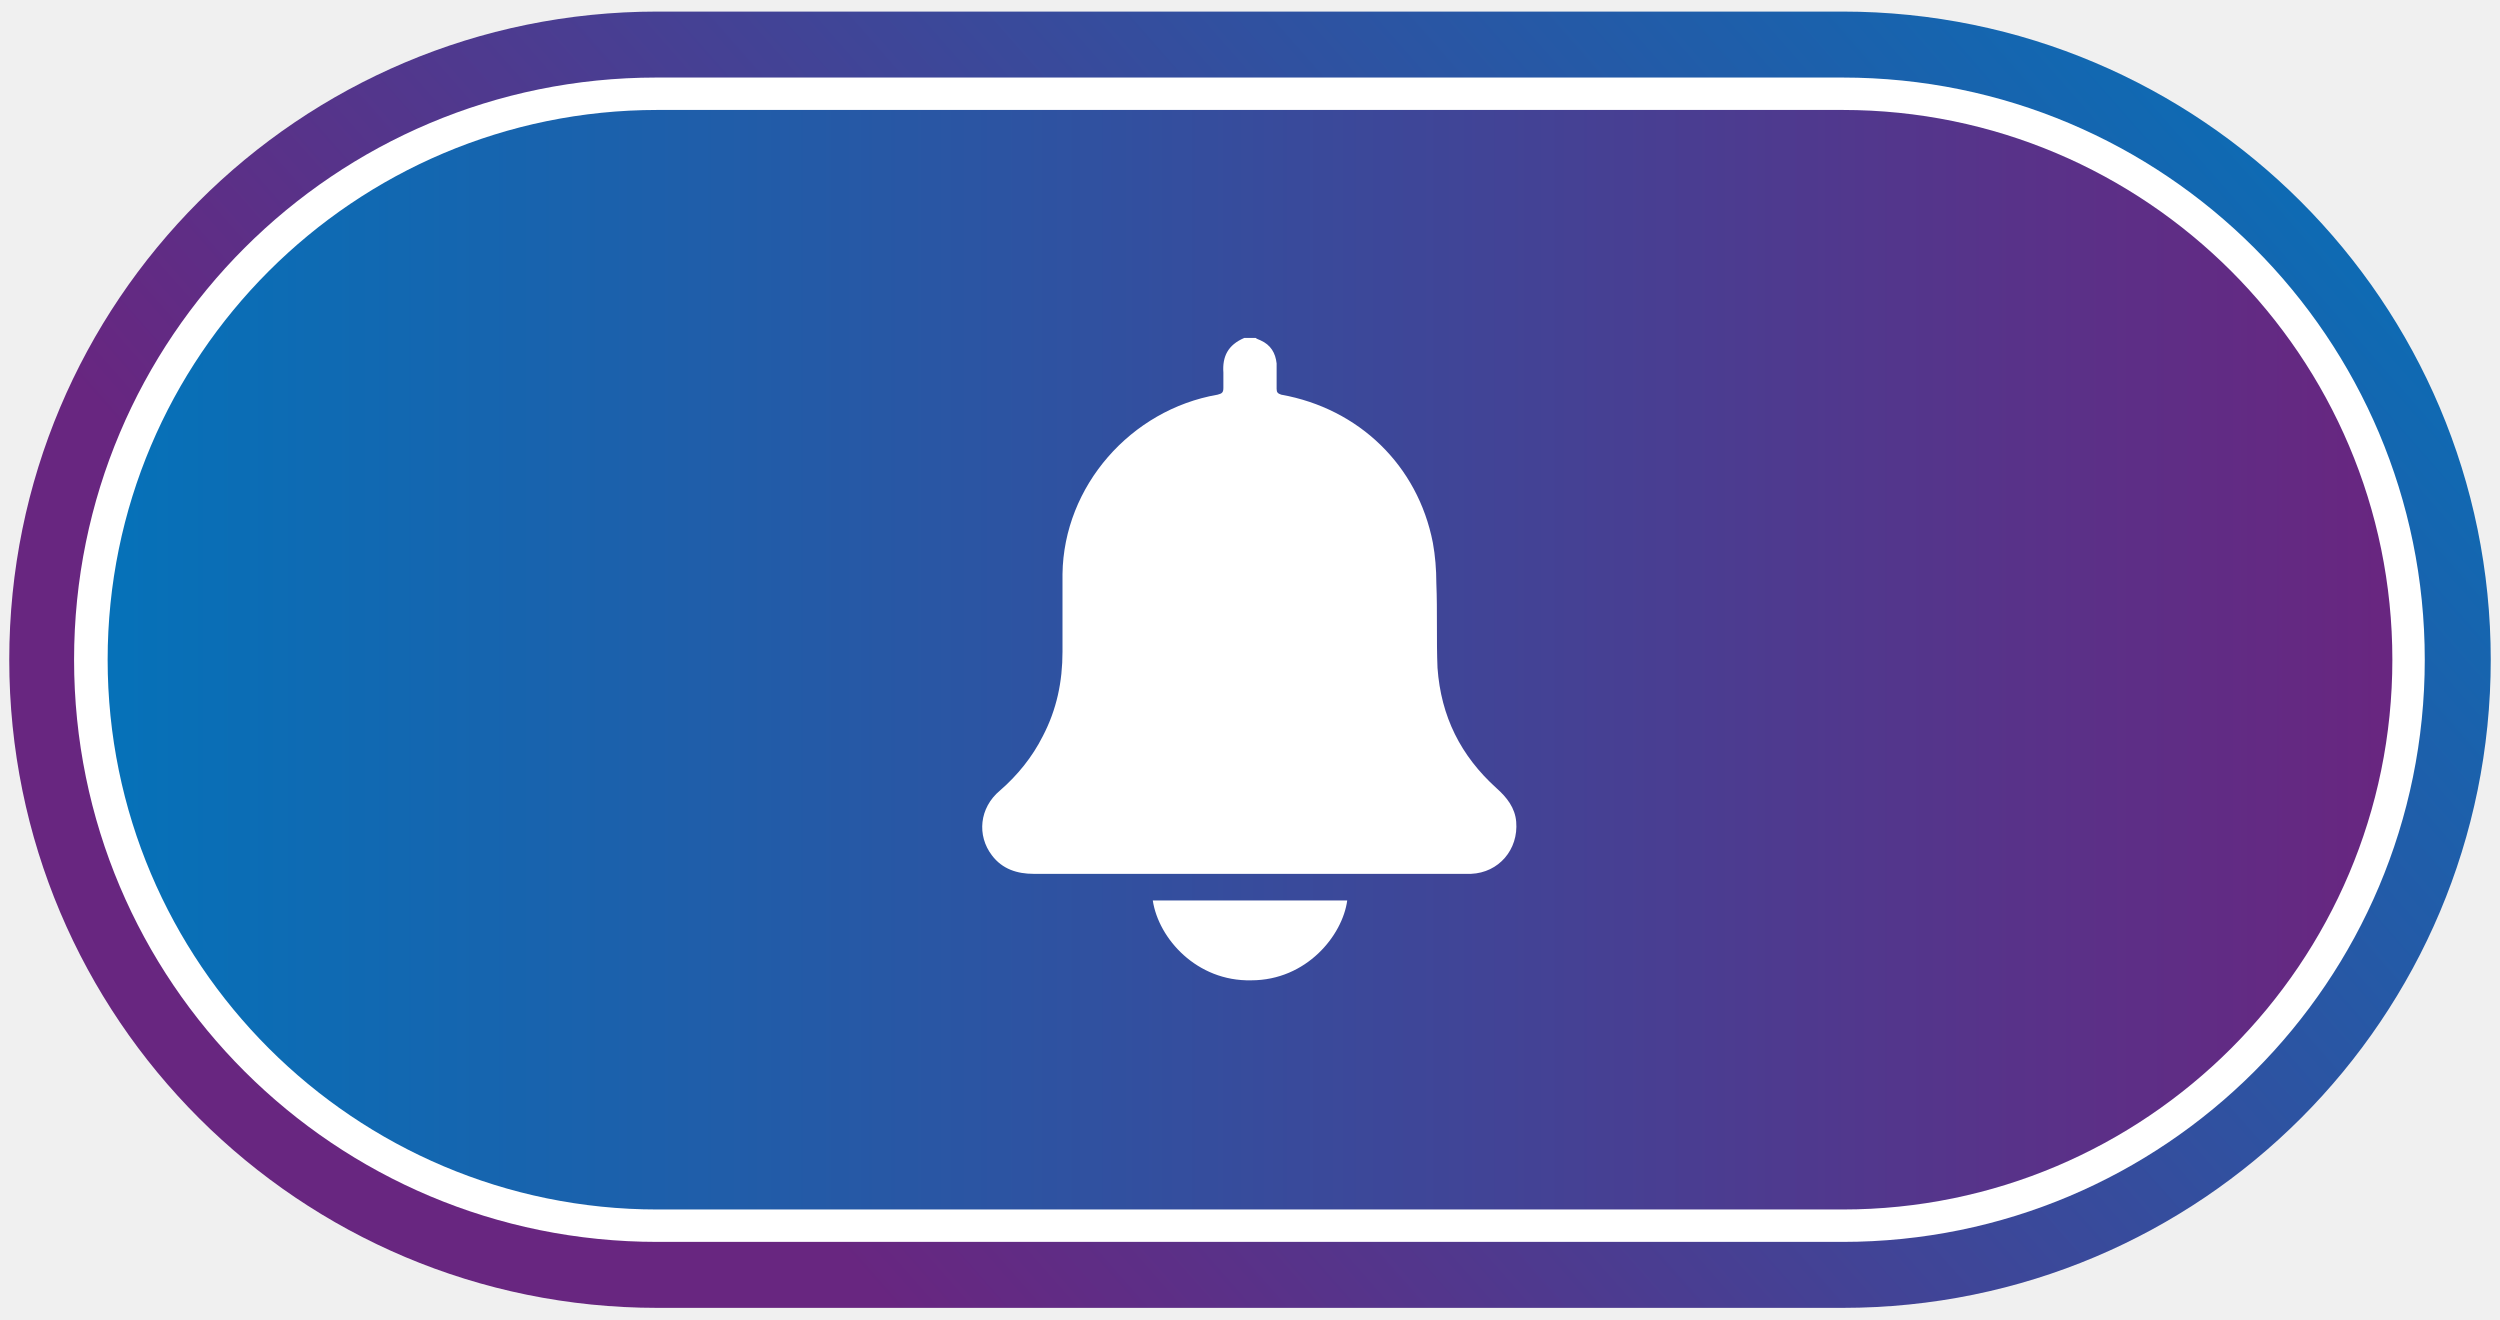
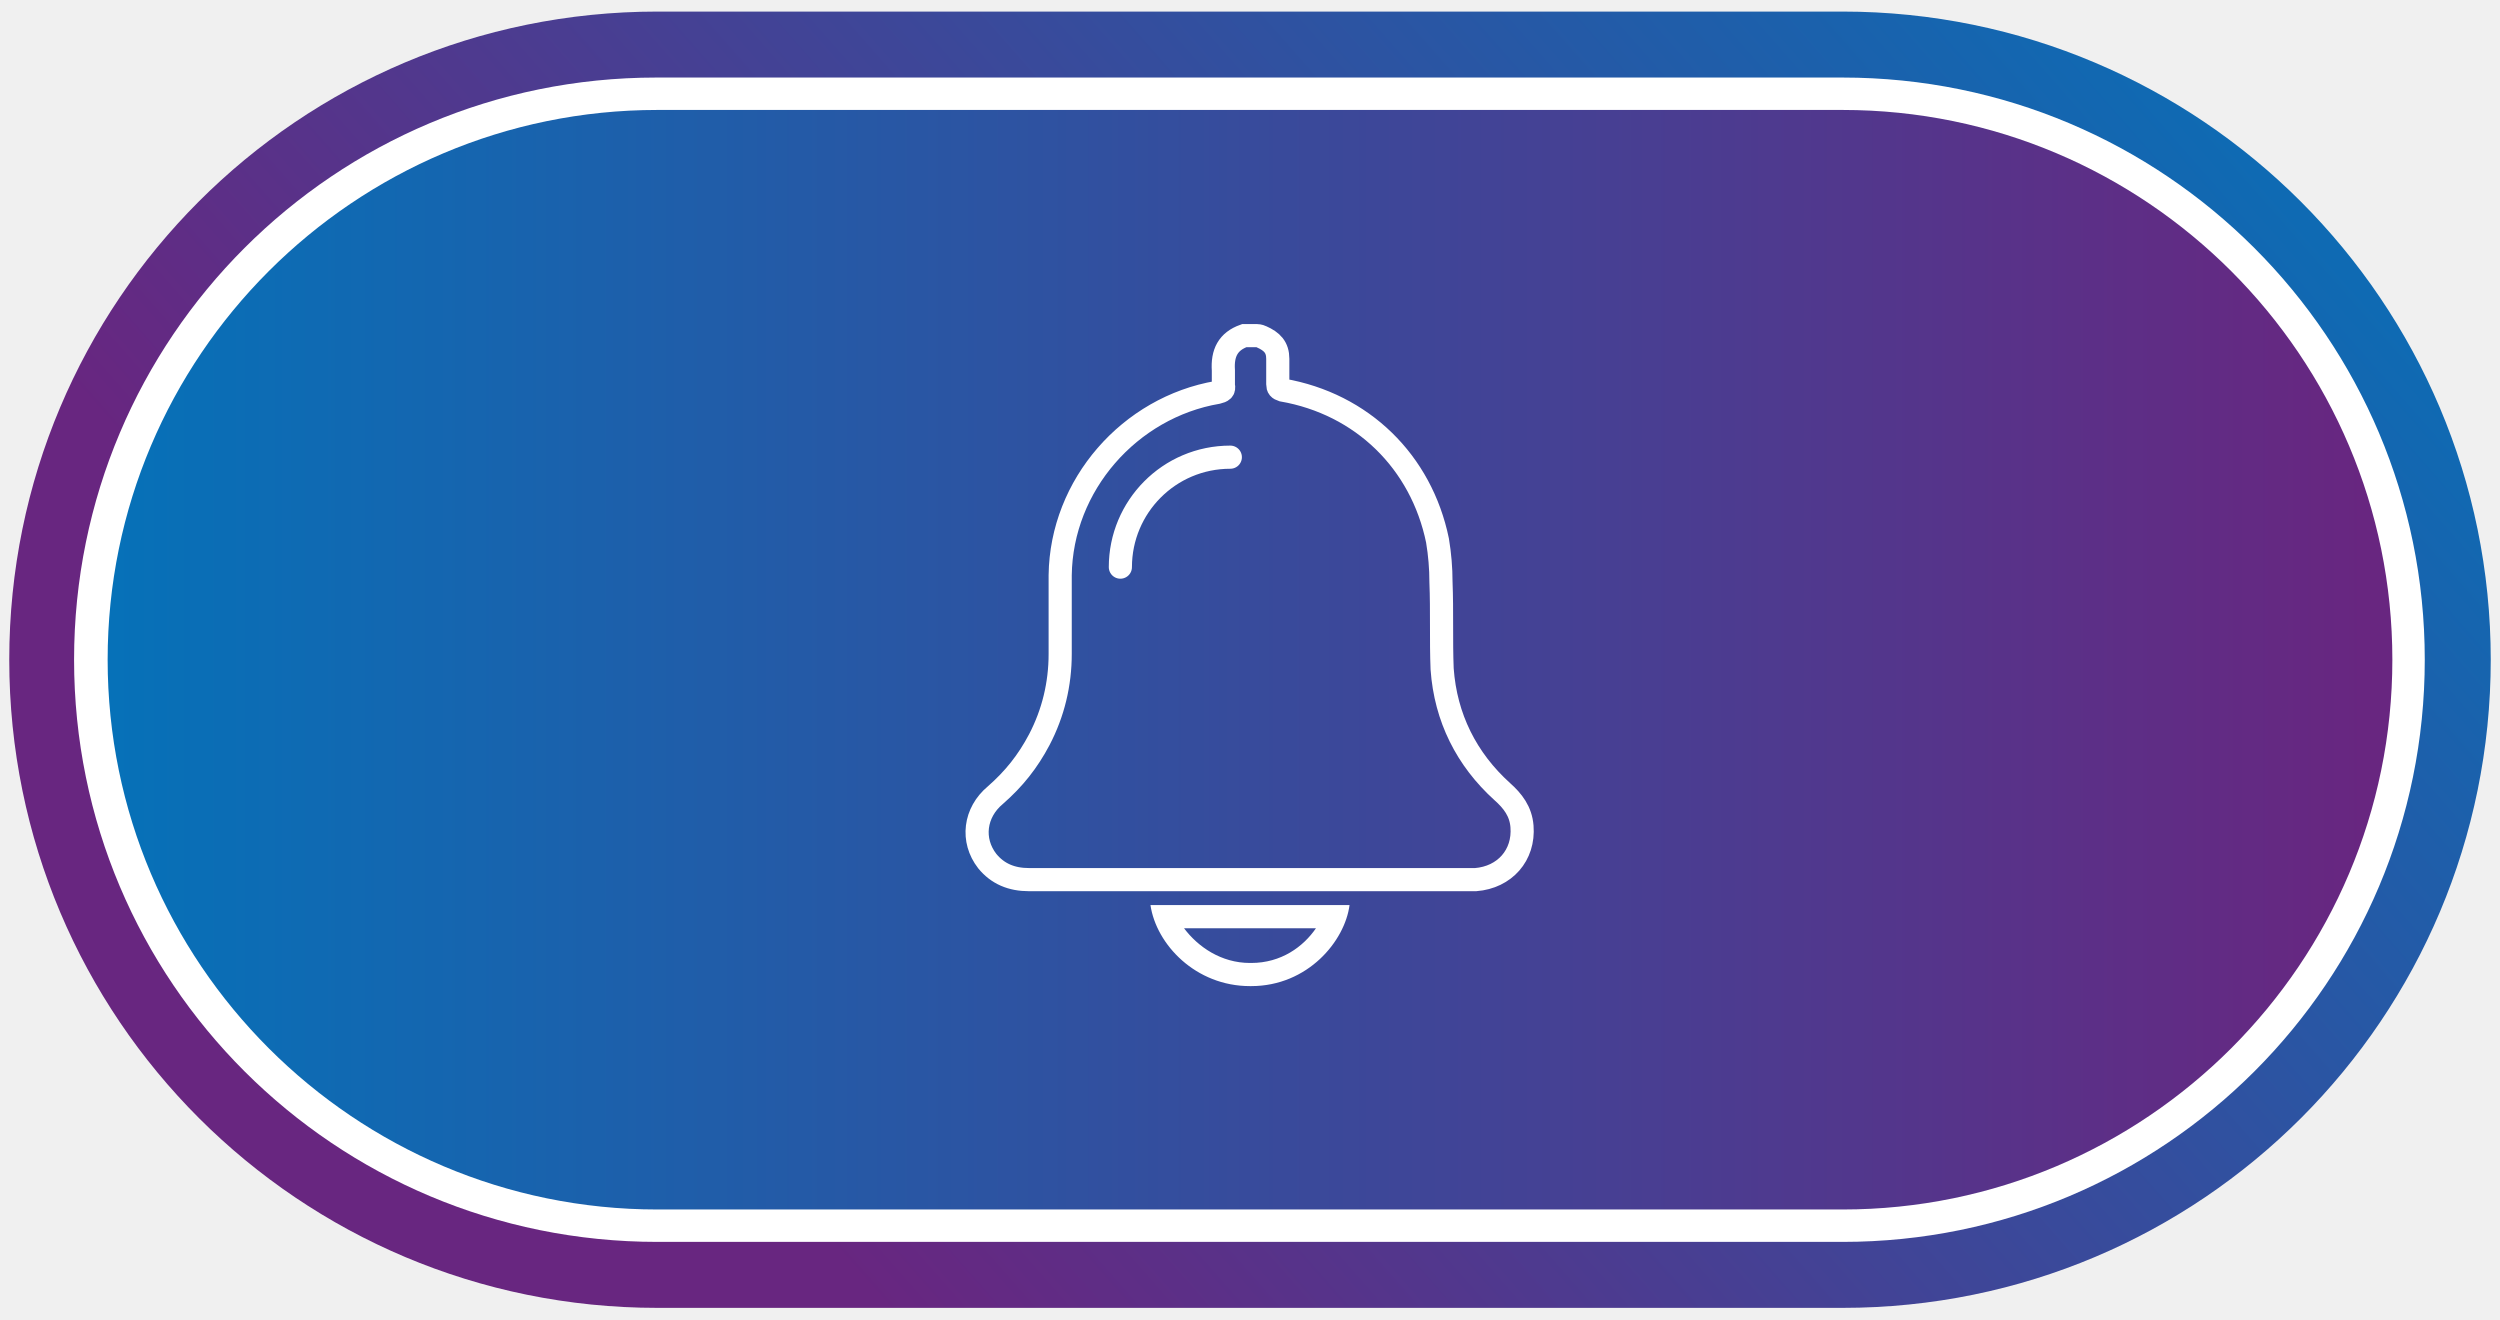
- <svg xmlns="http://www.w3.org/2000/svg" xmlns:xlink="http://www.w3.org/1999/xlink" version="1.1" id="Layer_1" x="0px" y="0px" viewBox="-65.3 224 216 114" style="enable-background:new -65.3 224 216 114;" xml:space="preserve">
+ <svg xmlns="http://www.w3.org/2000/svg" xmlns:xlink="http://www.w3.org/1999/xlink" version="1.1" id="Layer_1" x="0px" y="0px" viewBox="-197 340 216 114" style="enable-background:new -197 340 216 114;" xml:space="preserve">
  <style type="text/css">
	.st0{clip-path:url(#SVGID_2_);fill:url(#SVGID_3_);}
	.st1{fill:#FFFFFF;}
	.st2{clip-path:url(#SVGID_5_);fill:url(#SVGID_6_);}
+ 	.st3{fill:none;stroke:#FFFFFF;stroke-width:2;stroke-miterlimit:10;}
+ 	.st4{fill:none;stroke:#FFFFFF;stroke-width:2;stroke-linecap:round;stroke-miterlimit:10;}
</style>
  <g>
    <g>
-       <defs>
-         <path id="SVGID_1_" d="M-8.5,225c-31,0-56,25.1-56,56v0c0,31,25.1,56,56,56H93.9c31,0,56-25.1,56-56s-25.1-56-56-56H-8.5z" />
-       </defs>
-       <clipPath id="SVGID_2_">
-         <use xlink:href="#SVGID_1_" style="overflow:visible;" />
-       </clipPath>
-       <linearGradient id="SVGID_3_" gradientUnits="userSpaceOnUse" x1="-271.322" y1="1236.095" x2="-270.322" y2="1236.095" gradientTransform="matrix(-125.9599 113.9278 113.9278 125.9599 -174876.562 -124580.617)">
-         <stop offset="0" style="stop-color:#0671B8" />
-         <stop offset="1" style="stop-color:#682680" />
-       </linearGradient>
-       <polygon class="st0" points="205.7,286.6 31.9,443.8 -120.4,275.4 53.4,118.2   " />
+       <g>
+         <g>
+           <defs>
+             <path id="SVGID_1_" d="M-140.2,341c-31,0-56,25.1-56,56l0,0c0,31,25.1,56,56,56h102.4c31,0,56-25.1,56-56s-25.1-56-56-56       H-140.2z" />
+           </defs>
+           <clipPath id="SVGID_2_">
+             <use xlink:href="#SVGID_1_" style="overflow:visible;" />
+           </clipPath>
+           <linearGradient id="SVGID_3_" gradientUnits="userSpaceOnUse" x1="-1061.746" y1="1239.177" x2="-1060.746" y2="1239.177" gradientTransform="matrix(-125.9599 113.9278 113.9278 125.9599 -274920.969 -34801.508)">
+             <stop offset="0" style="stop-color:#0671B8" />
+             <stop offset="1" style="stop-color:#682680" />
+           </linearGradient>
+           <polygon class="st0" points="74,402.6 -99.8,559.8 -252.1,391.4 -78.3,234.2     " />
+         </g>
+       </g>
    </g>
-     <path class="st1" d="M-58.9,281L-58.9,281c0-27.8,22.5-50.3,50.3-50.3H93.9c27.8,0,50.3,22.5,50.3,50.3v0   c0,27.8-22.5,50.3-50.3,50.3H-8.5C-36.4,331.3-58.9,308.8-58.9,281" />
+     <path class="st1" d="M-190.6,397L-190.6,397c0-27.8,22.5-50.3,50.3-50.3h102.5c27.8,0,50.3,22.5,50.3,50.3l0,0   c0,27.8-22.5,50.3-50.3,50.3h-102.4C-168.1,447.3-190.6,424.8-190.6,397" />
    <g>
-       <defs>
-         <path id="SVGID_4_" d="M-8.5,233.5c-26.2,0-47.5,21.3-47.5,47.5c0,26.2,21.3,47.5,47.5,47.5H93.9c26.2,0,47.5-21.3,47.5-47.5v0     c0-26.2-21.3-47.5-47.5-47.5H-8.5z" />
-       </defs>
-       <clipPath id="SVGID_5_">
-         <use xlink:href="#SVGID_4_" style="overflow:visible;" />
-       </clipPath>
-       <linearGradient id="SVGID_6_" gradientUnits="userSpaceOnUse" x1="-271.987" y1="1244.893" x2="-270.987" y2="1244.893" gradientTransform="matrix(197.3991 0 0 -197.3991 53633.965 246021.734)">
-         <stop offset="0" style="stop-color:#0671B8" />
-         <stop offset="1" style="stop-color:#682680" />
-       </linearGradient>
-       <rect x="-56" y="233.5" class="st2" width="197.4" height="95" />
+       <g>
+         <g>
+           <defs>
+             <path id="SVGID_4_" d="M-140.2,349.5c-26.2,0-47.5,21.3-47.5,47.5s21.3,47.5,47.5,47.5h102.4c26.2,0,47.5-21.3,47.5-47.5l0,0       c0-26.2-21.3-47.5-47.5-47.5H-140.2z" />
+           </defs>
+           <clipPath id="SVGID_5_">
+             <use xlink:href="#SVGID_4_" style="overflow:visible;" />
+           </clipPath>
+           <linearGradient id="SVGID_6_" gradientUnits="userSpaceOnUse" x1="-1056.662" y1="1244.326" x2="-1055.662" y2="1244.326" gradientTransform="matrix(197.3991 0 0 -197.3991 208396.453 246025.734)">
+             <stop offset="0" style="stop-color:#0671B8" />
+             <stop offset="1" style="stop-color:#682680" />
+           </linearGradient>
+           <rect x="-187.7" y="349.5" class="st2" width="197.4" height="95" />
+         </g>
+       </g>
    </g>
-     <path class="st1" d="M43.2,253.2c0.1,0.1,0.2,0.1,0.4,0.2c0.9,0.4,1.3,1.1,1.4,2c0,0.7,0,1.4,0,2.2c0,0.3,0.1,0.4,0.4,0.5   c6.7,1.2,11.8,6.1,13.1,12.8c0.2,1.1,0.3,2.3,0.3,3.5c0.1,2.4,0,4.9,0.1,7.3c0.3,4.2,2,7.6,5.1,10.4c0.9,0.8,1.6,1.7,1.7,2.9   c0.2,2.4-1.5,4.4-3.9,4.5c-0.1,0-0.3,0-0.4,0c-12.5,0-25,0-37.4,0c-1.4,0-2.7-0.4-3.6-1.6c-1.3-1.7-1.1-4.1,0.7-5.6   c1.5-1.3,2.8-2.9,3.7-4.7c1.2-2.3,1.7-4.7,1.7-7.3c0-2.2,0-4.4,0-6.7c0.1-7.6,5.9-14.2,13.4-15.5c0.4-0.1,0.5-0.2,0.5-0.6   c0-0.4,0-0.9,0-1.3c-0.1-1.4,0.4-2.4,1.8-3H43.2z" />
-     <path class="st1" d="M51.1,301.8c-0.4,3-3.5,6.9-8.3,6.9c-4.7,0.1-8-3.6-8.5-6.9H51.1z" />
+     <path class="st3" d="M-88,369.1c0.9,0.4,1.4,0.9,1.4,1.9c0,0.7,0,1.5,0,2.2c0,0.3,0.1,0.4,0.4,0.5c6.9,1.2,12,6.2,13.4,13   c0.2,1.2,0.3,2.4,0.3,3.6c0.1,2.5,0,5,0.1,7.5c0.3,4.2,2.1,7.8,5.2,10.6c0.9,0.8,1.6,1.7,1.7,3c0.2,2.5-1.5,4.4-4,4.6   c-0.1,0-0.3,0-0.4,0c-12.7,0-25.4,0-38.2,0c-1.5,0-2.7-0.5-3.6-1.6c-1.4-1.8-1.1-4.2,0.7-5.7c1.6-1.4,2.8-2.9,3.8-4.8   c1.2-2.3,1.8-4.8,1.8-7.4c0-2.3,0-4.5,0-6.8c0.1-7.8,6-14.5,13.6-15.8c0.4-0.1,0.6-0.2,0.5-0.6c0-0.4,0-0.9,0-1.3   c-0.1-1.5,0.4-2.5,1.8-3h1.1C-88.4,369-88.2,369-88,369.1z" />
+     <g>
+       <path class="st1" d="M-83.3,420.2c-1.1,1.6-3,3-5.6,3H-89c-2.5,0-4.5-1.4-5.7-3H-83.3 M-80.4,418.2h-17.2c0.5,3.4,3.9,7,8.6,7h0.1    C-84,425.2-80.8,421.3-80.4,418.2L-80.4,418.2z" />
+     </g>
+     <path class="st4" d="M-100.2,389c0-5.2,4.2-9.5,9.5-9.5" />
  </g>
</svg>
